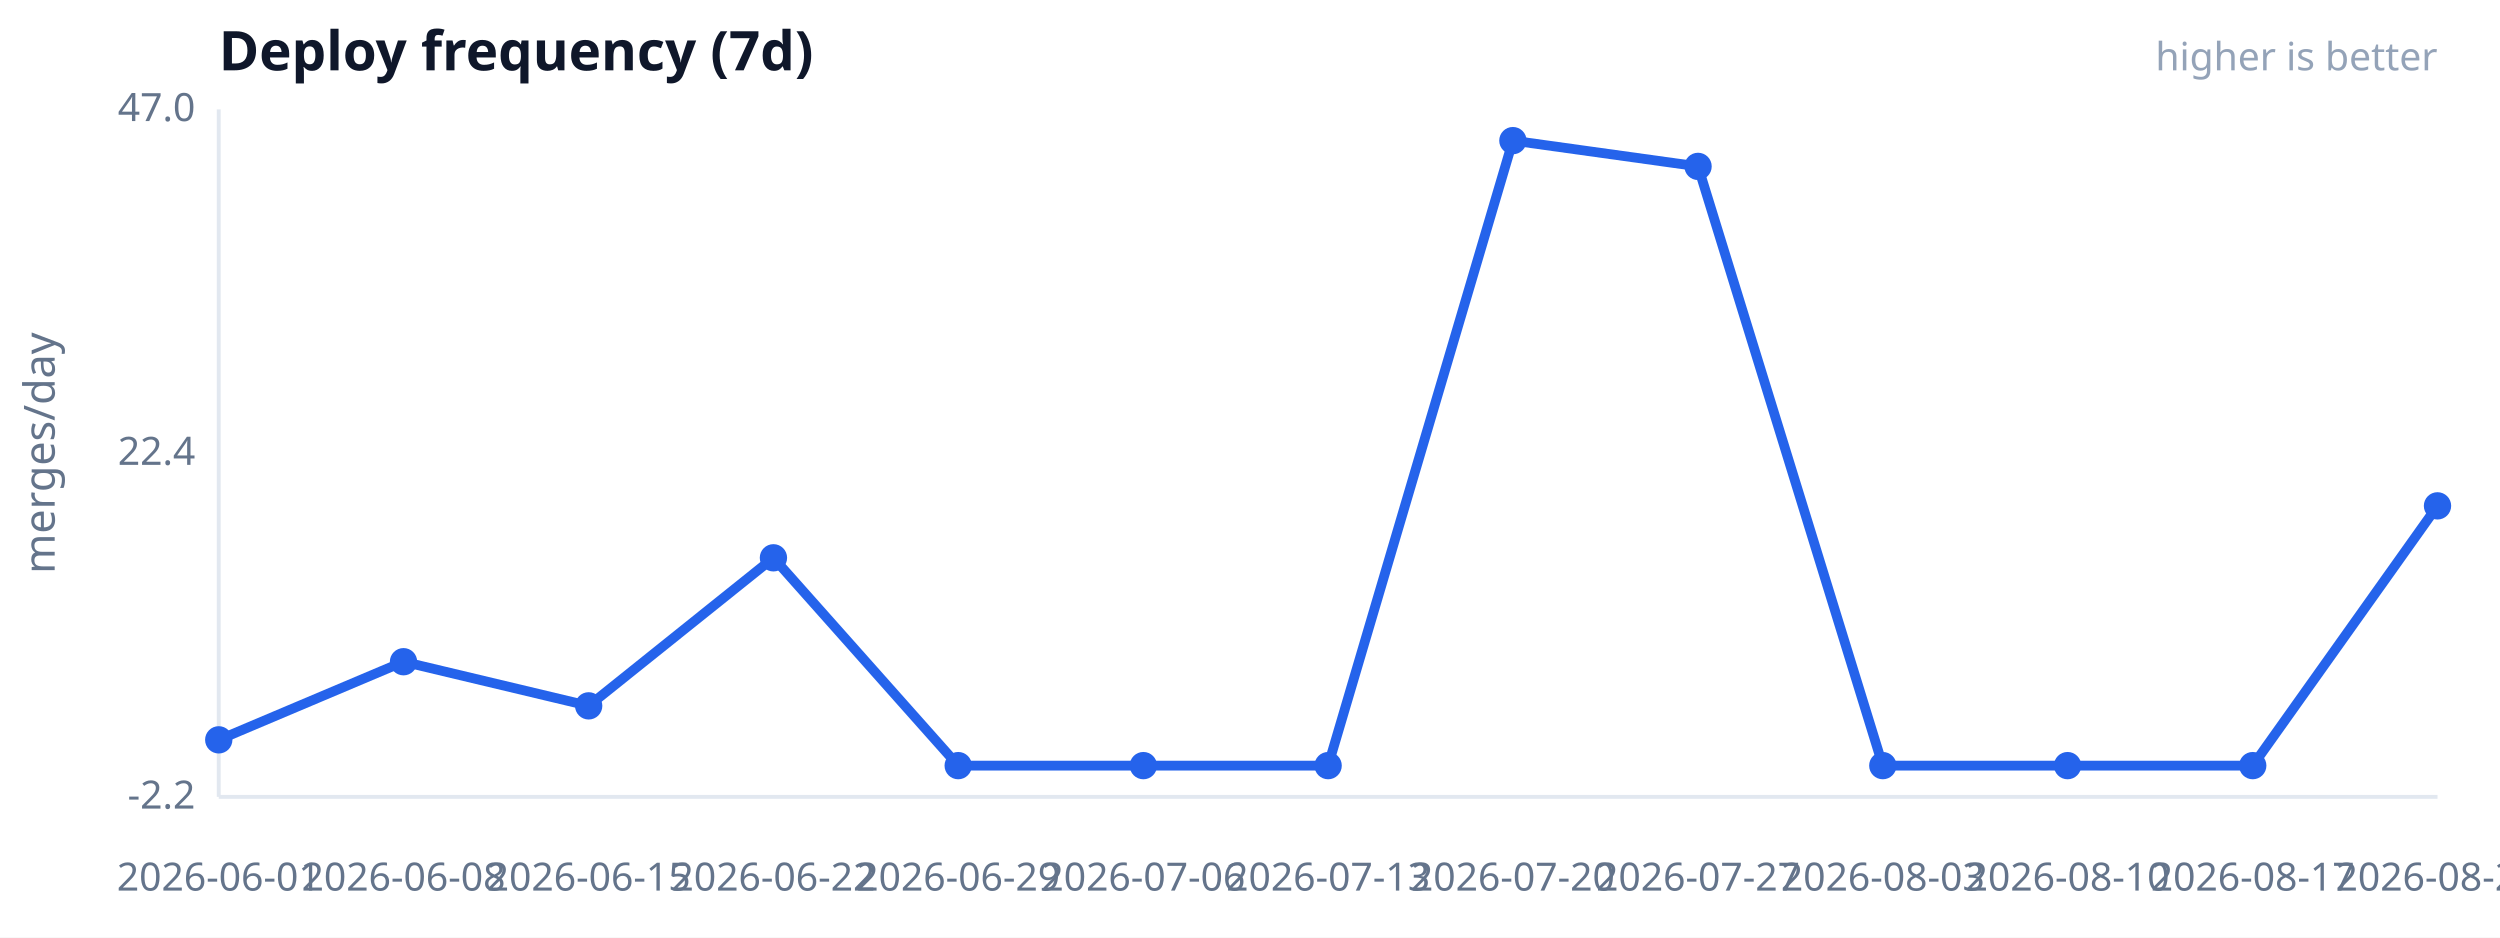
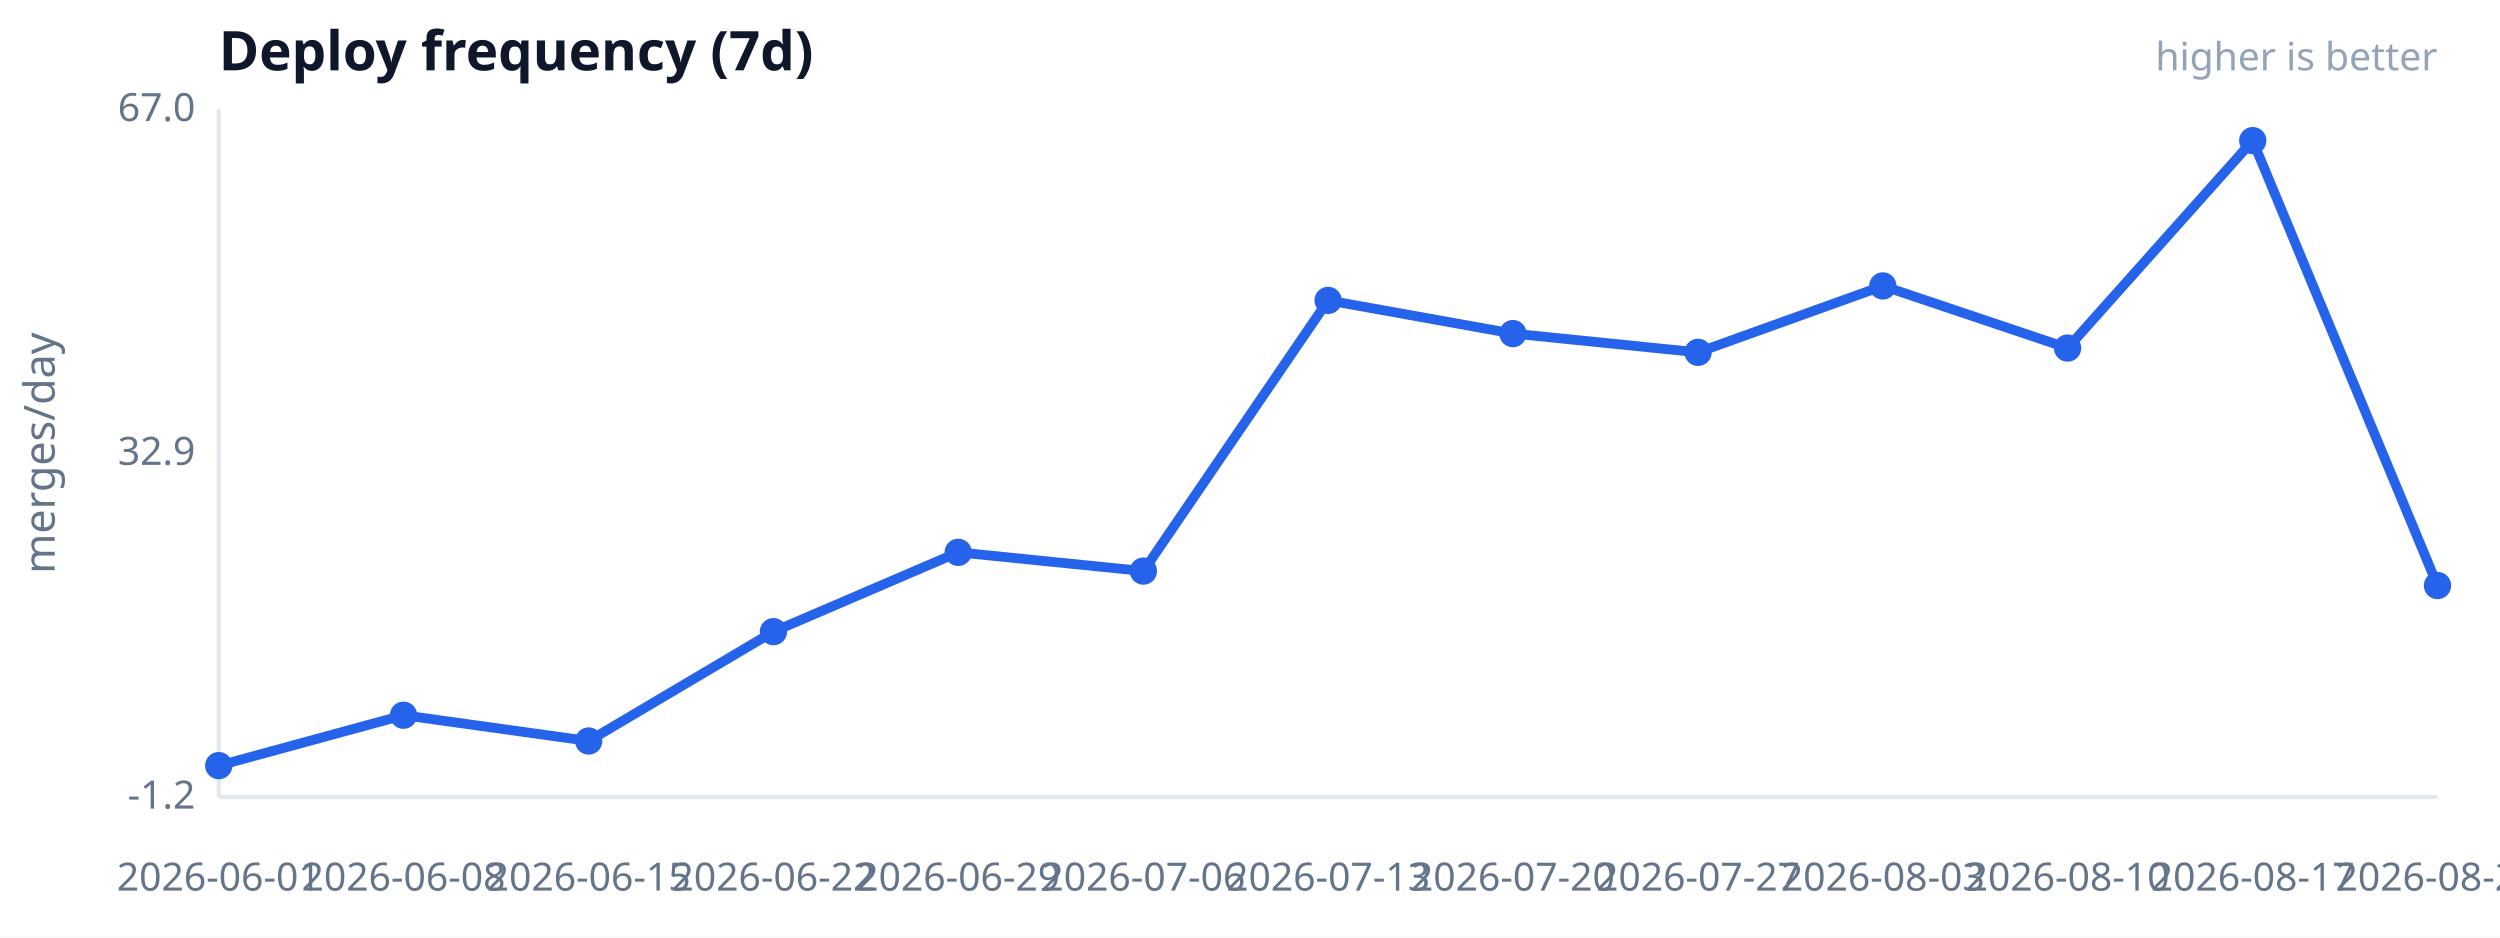
<svg xmlns="http://www.w3.org/2000/svg" width="640" height="240" viewBox="0 0 640 240">
  <rect width="100%" height="100%" fill="#ffffff" />
  <text x="56" y="18" font-family="system-ui,sans-serif" font-size="14" font-weight="600" fill="#0f172a">Deploy frequency (7d)</text>
  <text x="624" y="18" text-anchor="end" font-family="system-ui,sans-serif" font-size="10" fill="#94a3b8">higher is better</text>
  <line x1="56" y1="28" x2="56" y2="204" stroke="#e2e8f0" />
  <line x1="56" y1="204" x2="624" y2="204" stroke="#e2e8f0" />
-   <text x="50" y="207.0" text-anchor="end" font-family="system-ui,sans-serif" font-size="10" fill="#64748b">-2.2</text>
-   <text x="50" y="119.0" text-anchor="end" font-family="system-ui,sans-serif" font-size="10" fill="#64748b">22.4</text>
-   <text x="50" y="31.0" text-anchor="end" font-family="system-ui,sans-serif" font-size="10" fill="#64748b">47.0</text>
+   <text x="50" y="207.0" text-anchor="end" font-family="system-ui,sans-serif" font-size="10" fill="#64748b">-1.2</text>
+   <text x="50" y="119.0" text-anchor="end" font-family="system-ui,sans-serif" font-size="10" fill="#64748b">32.9</text>
+   <text x="50" y="31.0" text-anchor="end" font-family="system-ui,sans-serif" font-size="10" fill="#64748b">67.0</text>
  <text x="14" y="116.0" transform="rotate(-90 14 116.0)" text-anchor="middle" font-family="system-ui,sans-serif" font-size="11" fill="#64748b">merges/day</text>
-   <polyline fill="none" stroke="#2563eb" stroke-width="2.5" points="56.0,189.4 103.3,169.4 150.7,180.7 198.0,142.8 245.3,196.0 292.7,196.0 340.0,196.0 387.3,36.0 434.7,42.6 482.0,196.0 529.3,196.0 576.7,196.0 624.0,129.5" />
-   <circle cx="56.0" cy="189.4" r="3.5" fill="#2563eb" />
-   <circle cx="103.3" cy="169.4" r="3.5" fill="#2563eb" />
-   <circle cx="150.7" cy="180.7" r="3.5" fill="#2563eb" />
-   <circle cx="198.0" cy="142.8" r="3.5" fill="#2563eb" />
-   <circle cx="245.3" cy="196.0" r="3.5" fill="#2563eb" />
-   <circle cx="292.7" cy="196.0" r="3.5" fill="#2563eb" />
-   <circle cx="340.0" cy="196.0" r="3.5" fill="#2563eb" />
-   <circle cx="387.3" cy="36.0" r="3.5" fill="#2563eb" />
-   <circle cx="434.7" cy="42.6" r="3.5" fill="#2563eb" />
-   <circle cx="482.0" cy="196.0" r="3.5" fill="#2563eb" />
-   <circle cx="529.3" cy="196.0" r="3.5" fill="#2563eb" />
-   <circle cx="576.7" cy="196.0" r="3.5" fill="#2563eb" />
-   <circle cx="624.0" cy="129.5" r="3.5" fill="#2563eb" />
+   <polyline fill="none" stroke="#2563eb" stroke-width="2.5" points="56.0,196.0 103.3,183.1 150.7,189.7 198.0,161.7 245.3,141.4 292.7,146.2 340.0,76.9 387.3,85.4 434.7,90.2 482.0,73.2 529.3,89.1 576.7,36.0 624.0,149.9" />
+   <circle cx="56.0" cy="196.0" r="3.5" fill="#2563eb" />
+   <circle cx="103.3" cy="183.1" r="3.5" fill="#2563eb" />
+   <circle cx="150.7" cy="189.7" r="3.5" fill="#2563eb" />
+   <circle cx="198.0" cy="161.7" r="3.5" fill="#2563eb" />
+   <circle cx="245.3" cy="141.4" r="3.5" fill="#2563eb" />
+   <circle cx="292.7" cy="146.2" r="3.5" fill="#2563eb" />
+   <circle cx="340.0" cy="76.9" r="3.5" fill="#2563eb" />
+   <circle cx="387.3" cy="85.4" r="3.5" fill="#2563eb" />
+   <circle cx="434.7" cy="90.2" r="3.5" fill="#2563eb" />
+   <circle cx="482.0" cy="73.2" r="3.5" fill="#2563eb" />
+   <circle cx="529.3" cy="89.1" r="3.5" fill="#2563eb" />
+   <circle cx="576.7" cy="36.0" r="3.5" fill="#2563eb" />
+   <circle cx="624.0" cy="149.9" r="3.5" fill="#2563eb" />
  <text x="56.0" y="228" text-anchor="middle" font-family="system-ui,sans-serif" font-size="10" fill="#64748b">2026-06-01</text>
  <text x="103.3" y="228" text-anchor="middle" font-family="system-ui,sans-serif" font-size="10" fill="#64748b">2026-06-08</text>
  <text x="150.7" y="228" text-anchor="middle" font-family="system-ui,sans-serif" font-size="10" fill="#64748b">2026-06-15</text>
  <text x="198.0" y="228" text-anchor="middle" font-family="system-ui,sans-serif" font-size="10" fill="#64748b">2026-06-22</text>
  <text x="245.3" y="228" text-anchor="middle" font-family="system-ui,sans-serif" font-size="10" fill="#64748b">2026-06-29</text>
  <text x="292.7" y="228" text-anchor="middle" font-family="system-ui,sans-serif" font-size="10" fill="#64748b">2026-07-06</text>
  <text x="340.0" y="228" text-anchor="middle" font-family="system-ui,sans-serif" font-size="10" fill="#64748b">2026-07-13</text>
  <text x="387.3" y="228" text-anchor="middle" font-family="system-ui,sans-serif" font-size="10" fill="#64748b">2026-07-20</text>
  <text x="434.7" y="228" text-anchor="middle" font-family="system-ui,sans-serif" font-size="10" fill="#64748b">2026-07-27</text>
  <text x="482.0" y="228" text-anchor="middle" font-family="system-ui,sans-serif" font-size="10" fill="#64748b">2026-08-03</text>
  <text x="529.3" y="228" text-anchor="middle" font-family="system-ui,sans-serif" font-size="10" fill="#64748b">2026-08-10</text>
  <text x="576.7" y="228" text-anchor="middle" font-family="system-ui,sans-serif" font-size="10" fill="#64748b">2026-08-17</text>
  <text x="624.0" y="228" text-anchor="middle" font-family="system-ui,sans-serif" font-size="10" fill="#64748b">2026-08-25</text>
</svg>
